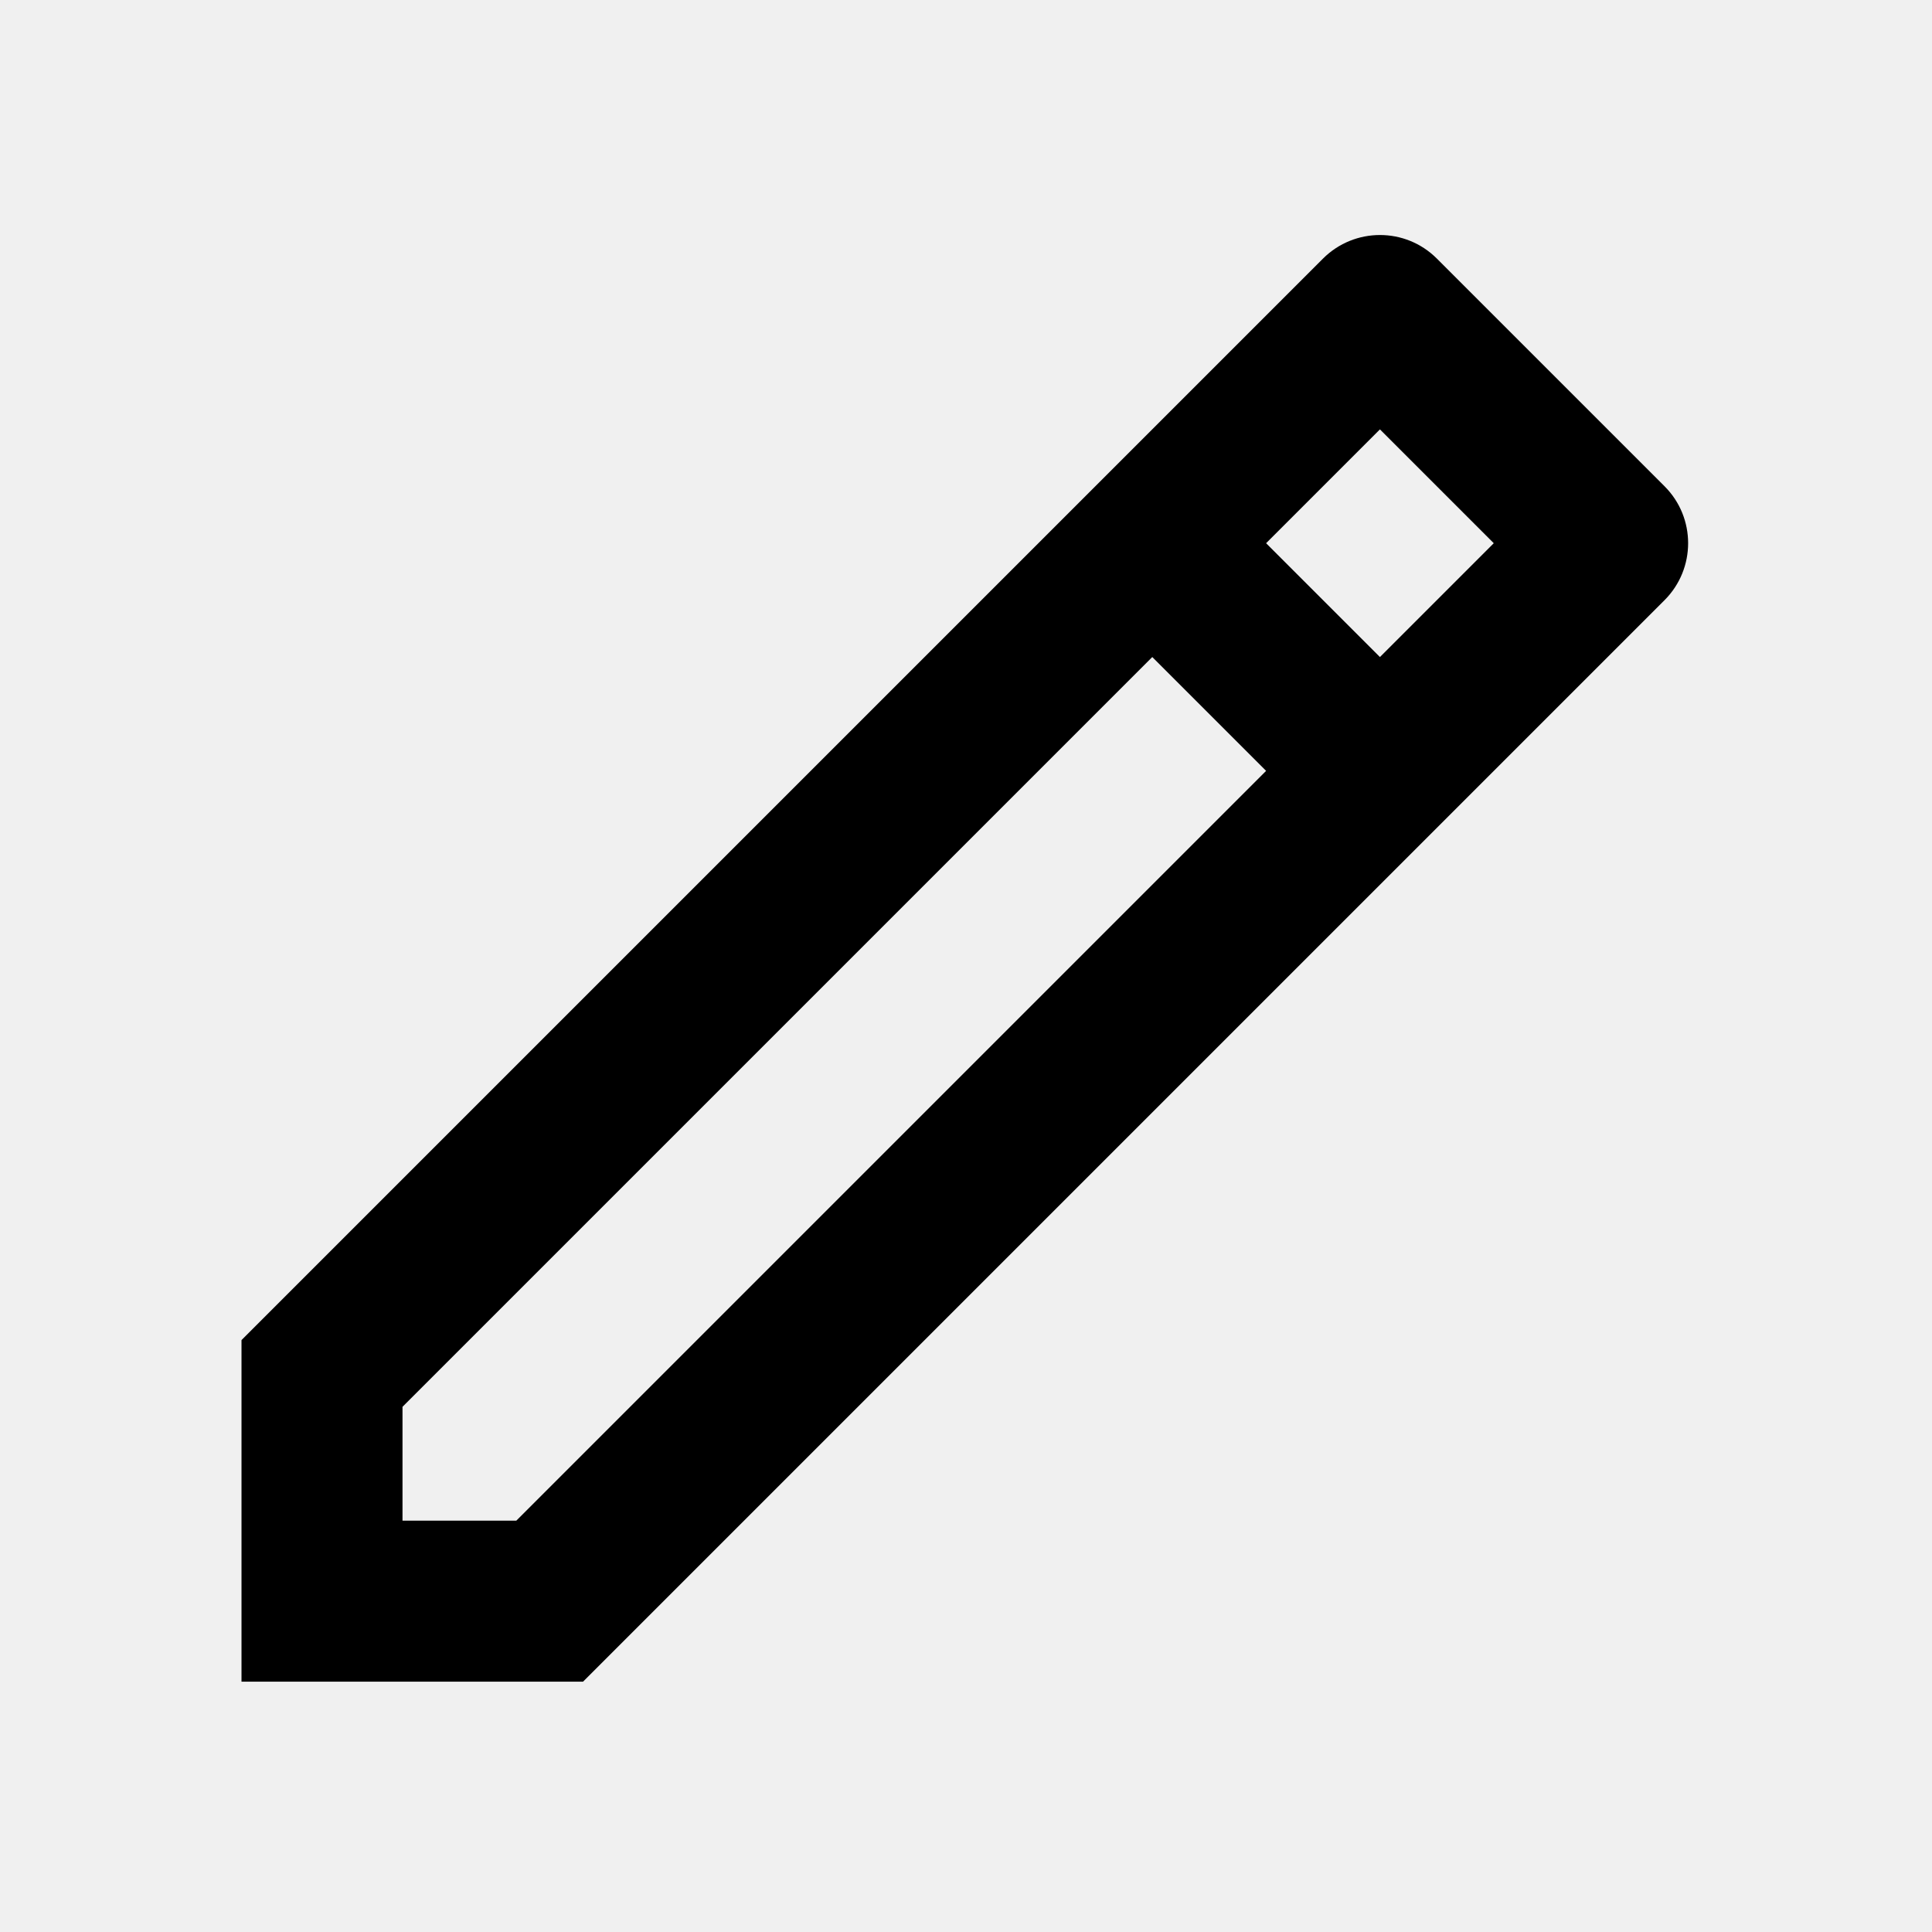
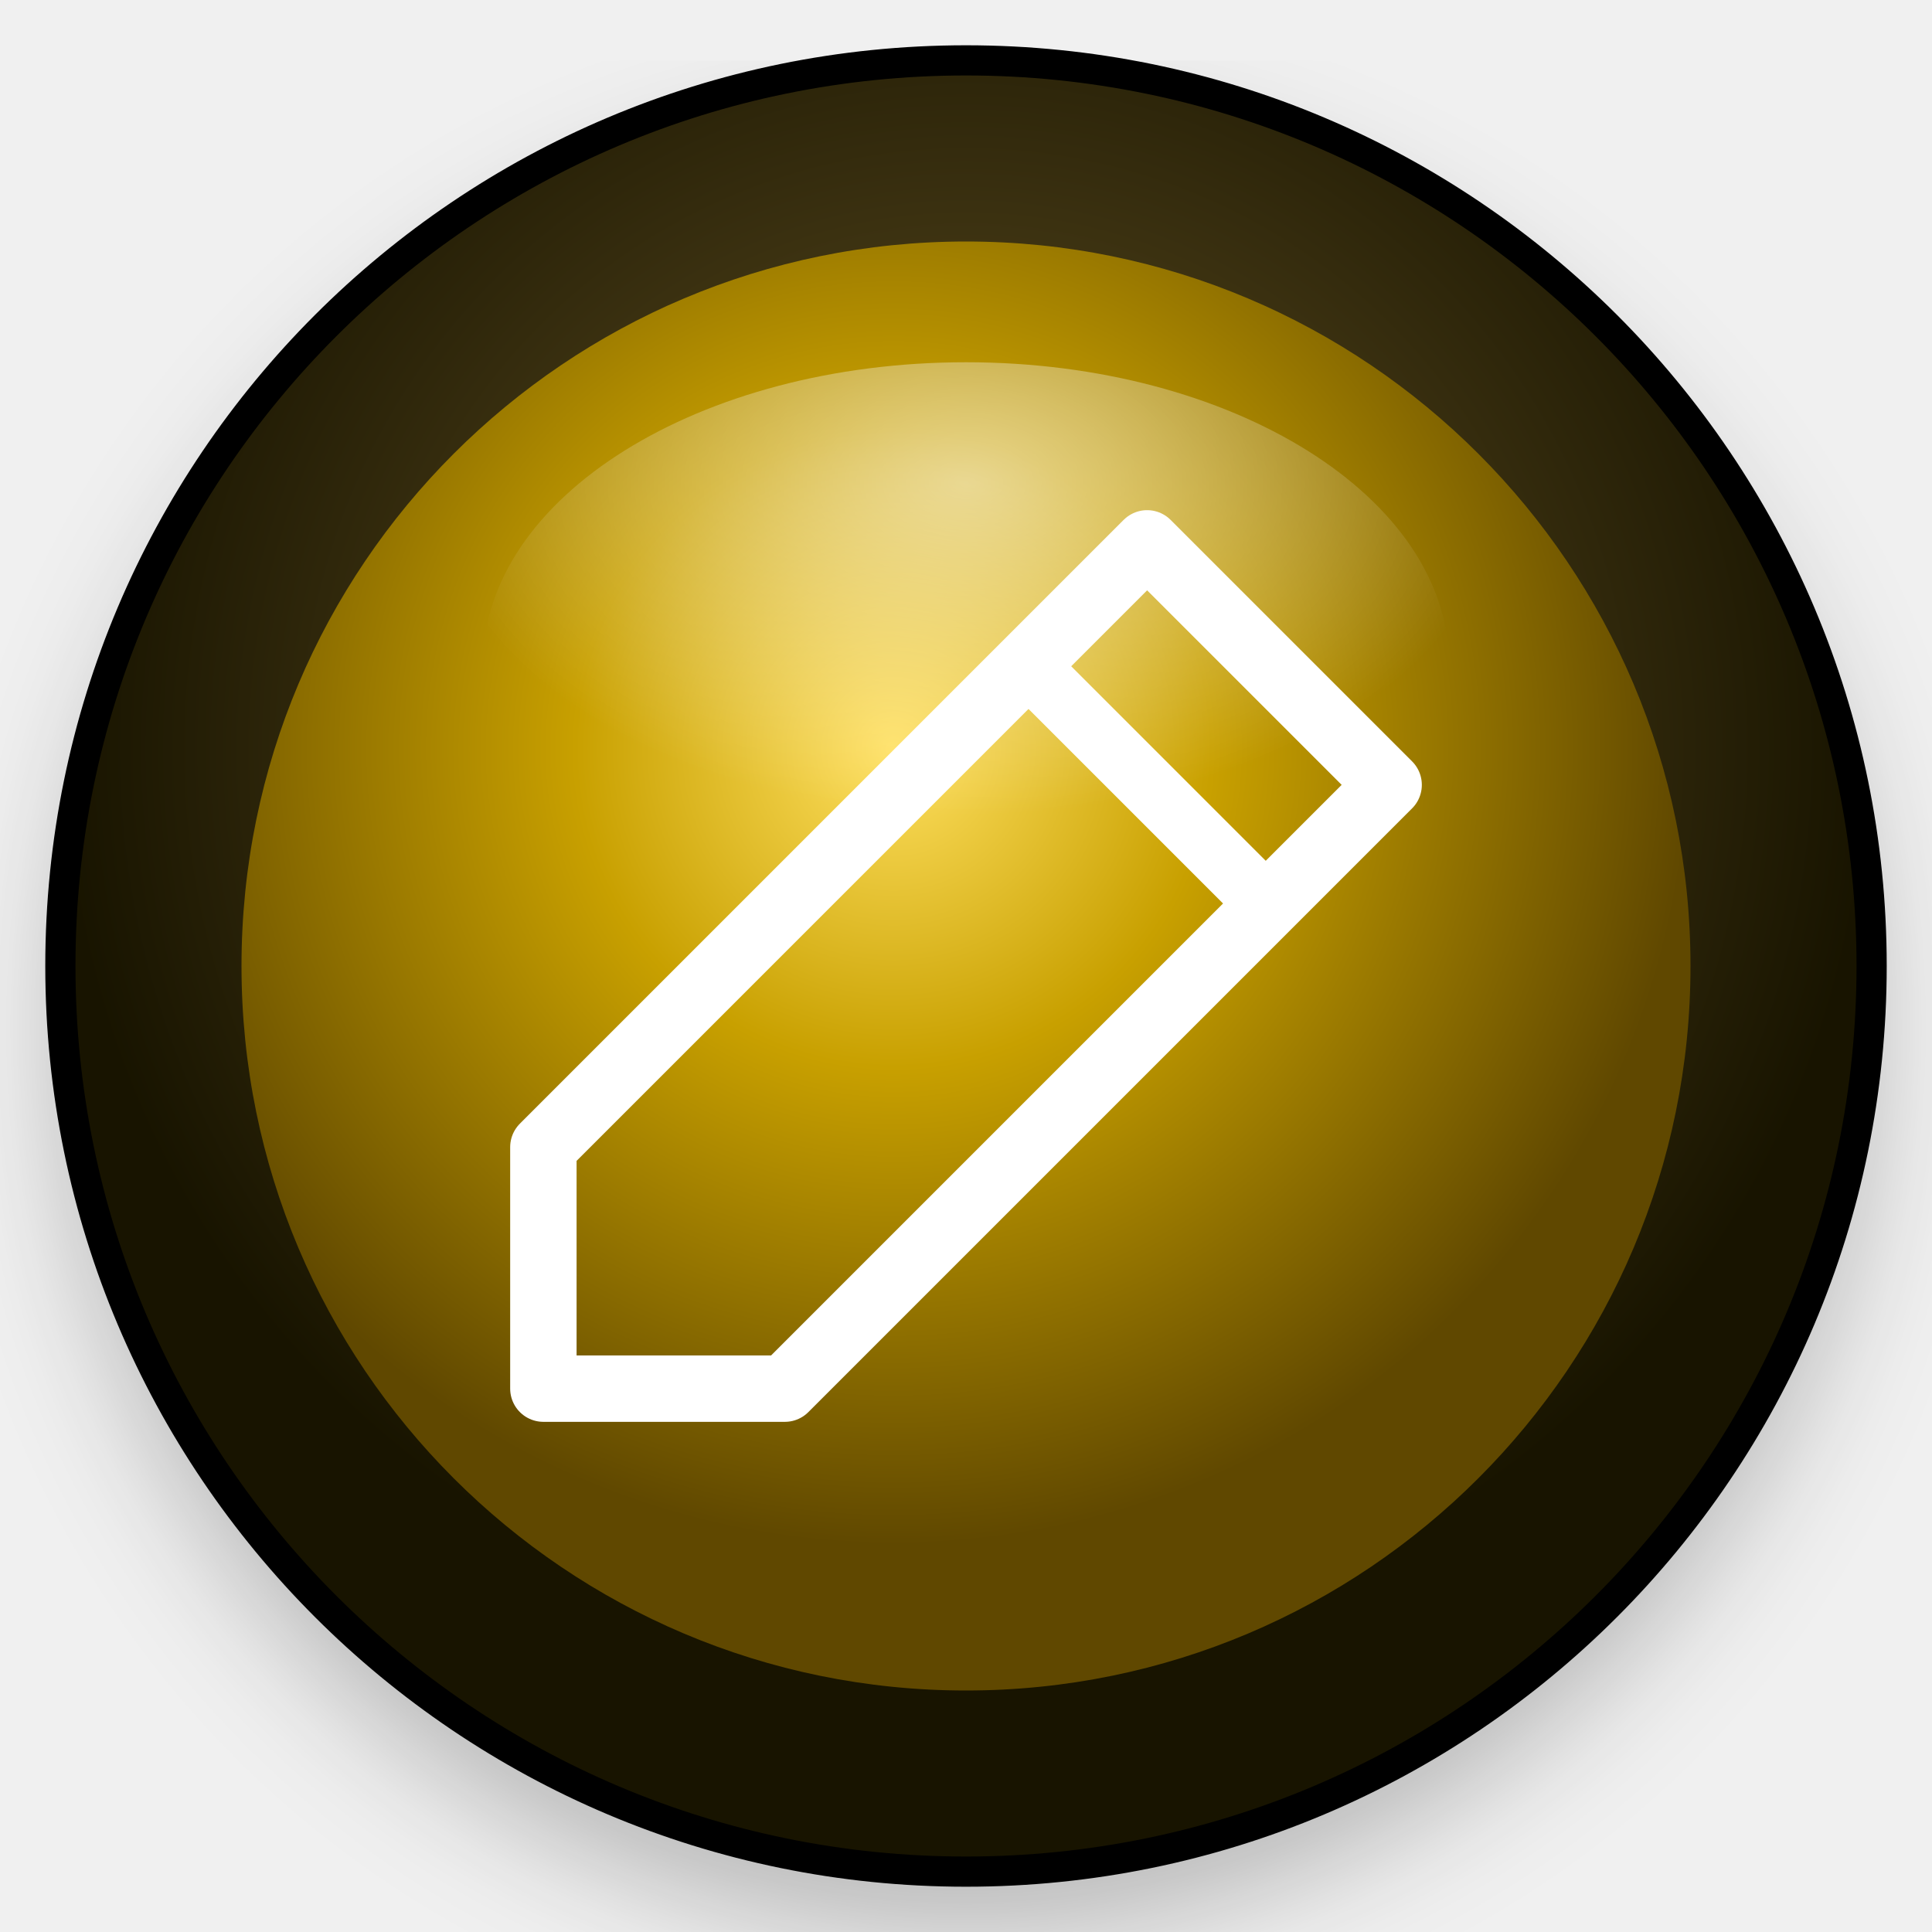
- <svg xmlns="http://www.w3.org/2000/svg" viewBox="0 0 24 24" fill="currentColor">
-   <path d="M15.728 9.576L14.314 8.162L5 17.476V18.89H6.414L15.728 9.576ZM17.142 8.162L18.556 6.748L17.142 5.334L15.728 6.748L17.142 8.162ZM7.243 20.89H3V16.647L16.435 3.212C16.826 2.822 17.459 2.822 17.849 3.212L20.678 6.041C21.068 6.431 21.068 7.064 20.678 7.455L7.243 20.89Z" />
+ <svg xmlns="http://www.w3.org/2000/svg" viewBox="0 0 64 64" width="64" height="64">
+   <defs>
+     <radialGradient id="body" cx="50%" cy="38%" r="50%">
+       <stop offset="0%" stop-color="#6a5a20" />
+       <stop offset="60%" stop-color="#3a3010" />
+       <stop offset="100%" stop-color="#181400" />
+     </radialGradient>
+     <radialGradient id="face" cx="45%" cy="35%" r="55%">
+       <stop offset="0%" stop-color="#ffe060" />
+       <stop offset="40%" stop-color="#c8a000" />
+       <stop offset="100%" stop-color="#604800" />
+     </radialGradient>
+     <radialGradient id="gloss" cx="50%" cy="20%" r="55%">
+       <stop offset="0%" stop-color="#ffffff" stop-opacity="0.55" />
+       <stop offset="100%" stop-color="#ffffff" stop-opacity="0" />
+     </radialGradient>
+     <filter id="shadow">
+       <feDropShadow dx="0" dy="2" stdDeviation="2" flood-color="#000" flood-opacity="0.6" />
+     </filter>
+   </defs>
+   <circle cx="32" cy="32" r="30" fill="#000" opacity="0.4" filter="url(#shadow)" />
+   <circle cx="32" cy="32" r="30" fill="url(#body)" stroke="#000000" stroke-width="1" />
+   <circle cx="32" cy="32" r="24" fill="url(#face)" />
+   <path d="M38 18 L46 26 L26 46 L18 46 L18 38 Z" fill="none" stroke="#fff" stroke-width="2.2" stroke-linejoin="round" />
+   <line x1="34" y1="22" x2="42" y2="30" stroke="#fff" stroke-width="2" />
+   <ellipse cx="32" cy="22" rx="16" ry="10" fill="url(#gloss)" />
</svg>
